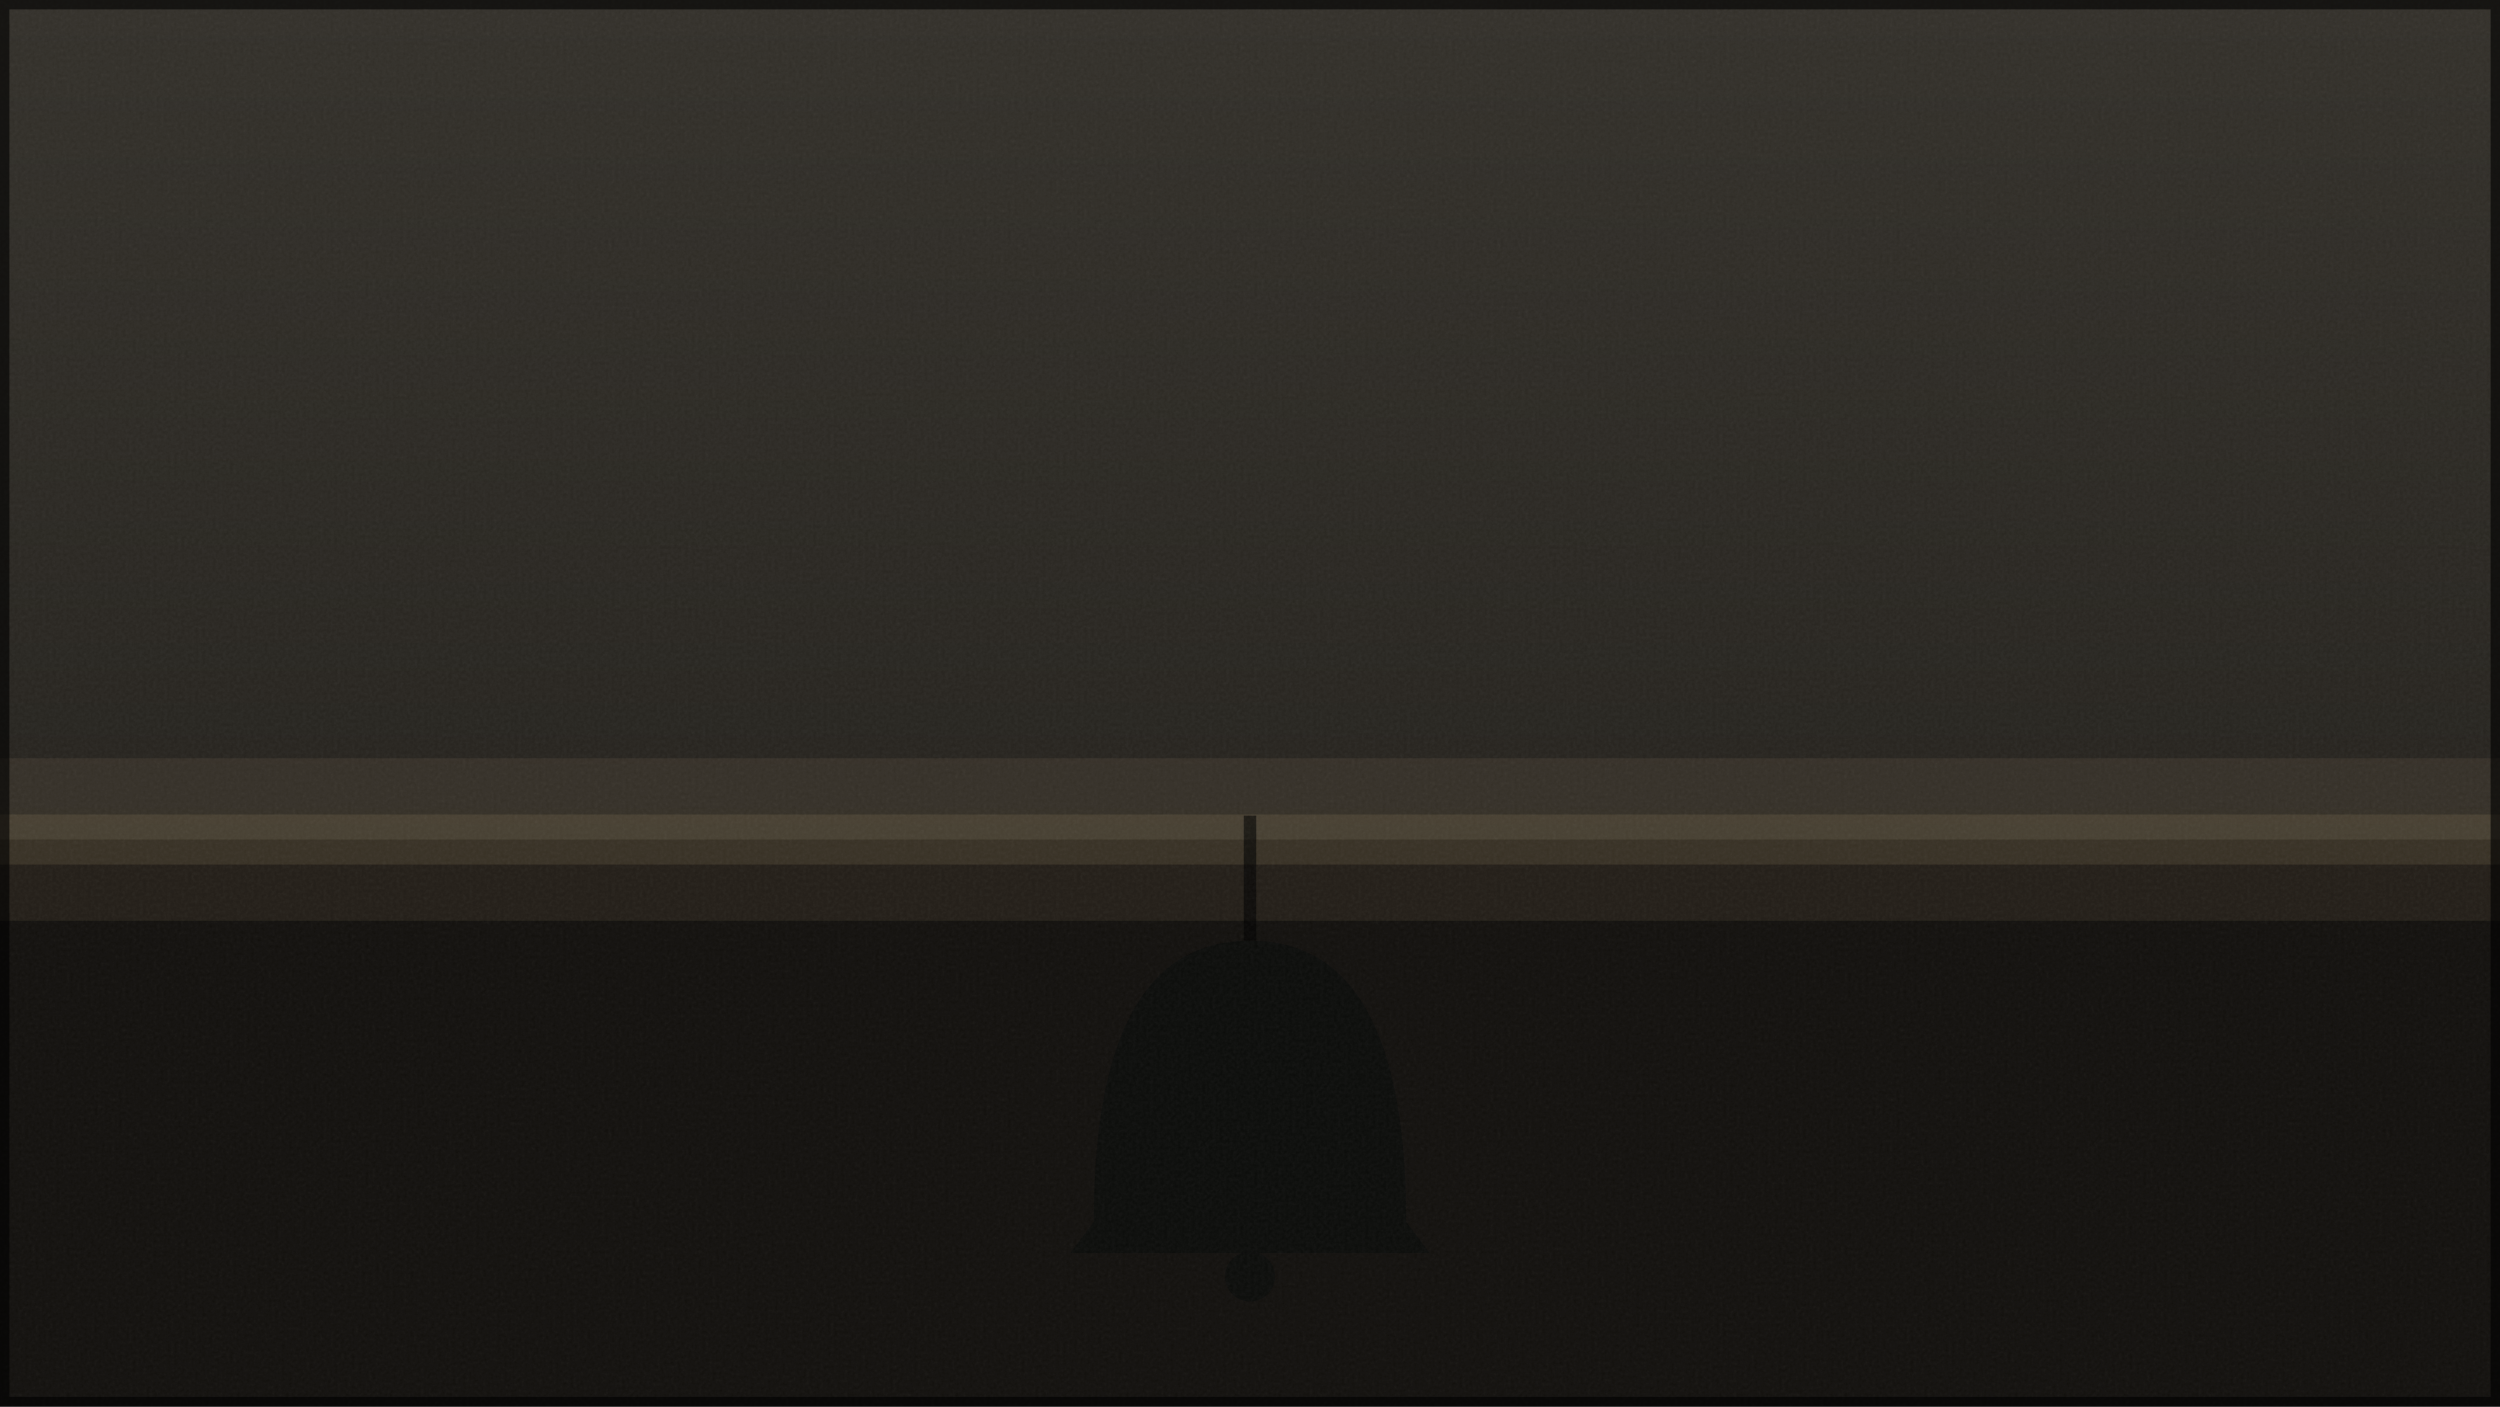
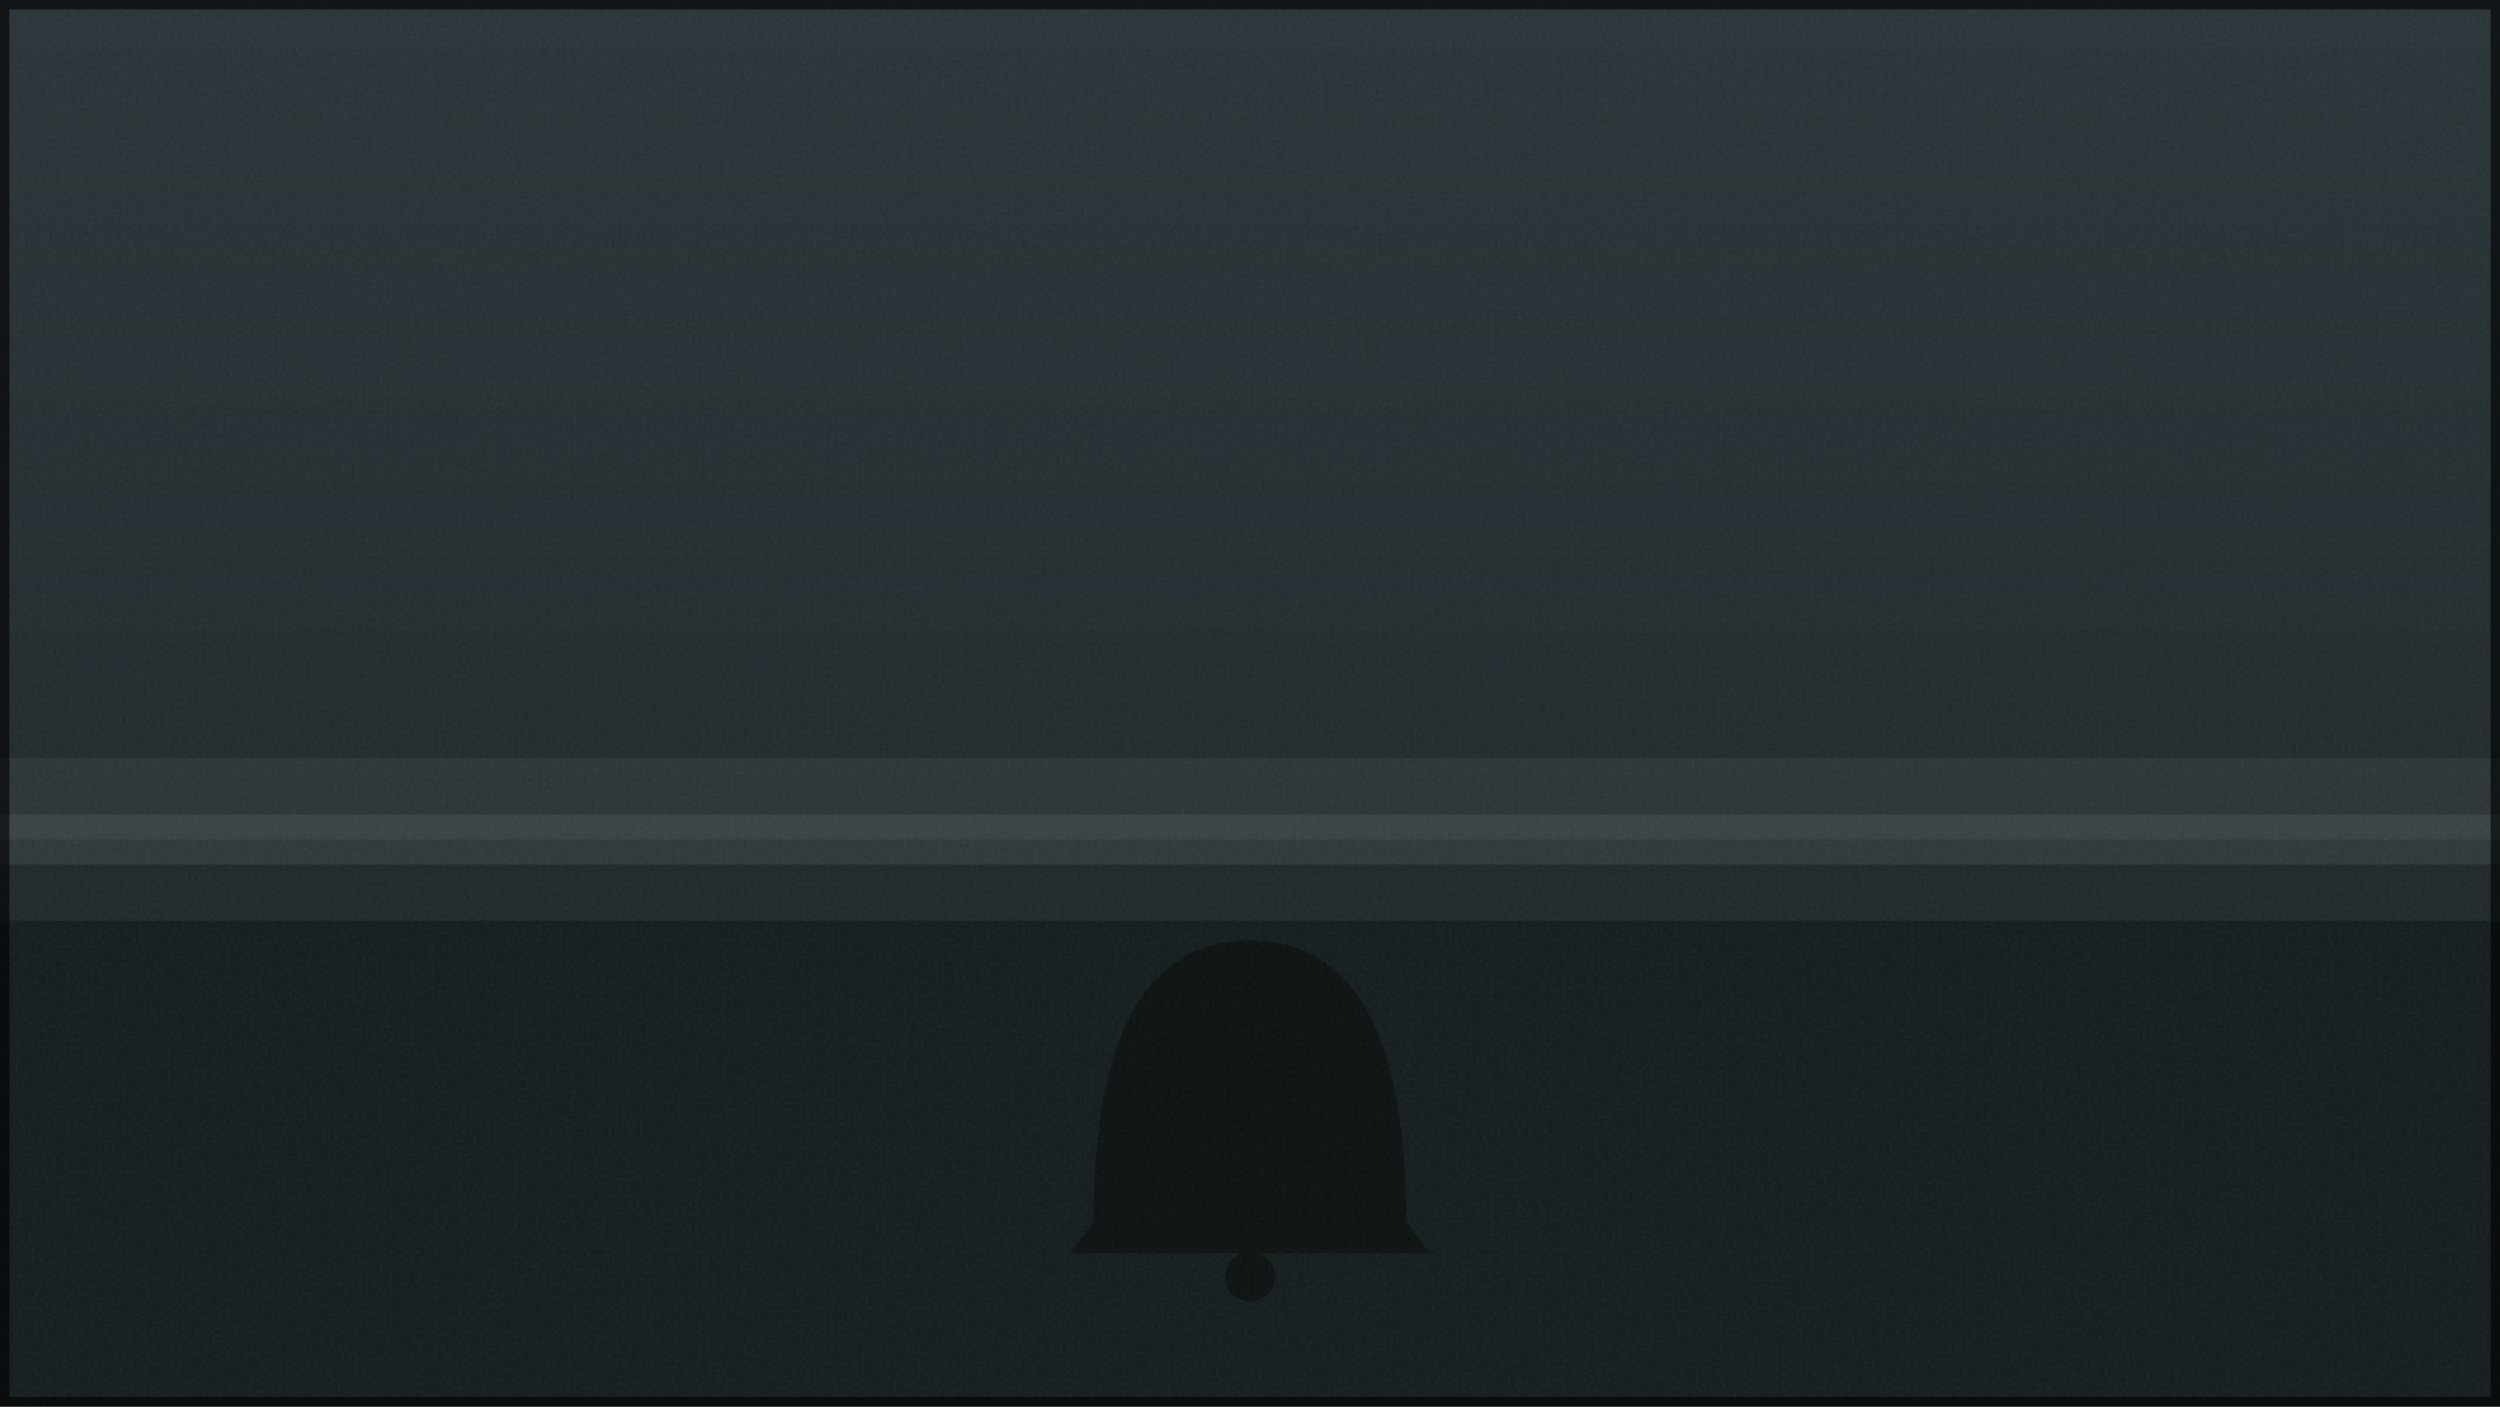
<svg xmlns="http://www.w3.org/2000/svg" viewBox="0 0 800 450">
  <defs>
    <linearGradient id="sky" x1="0" y1="0" x2="0" y2="1">
-       <stop offset="0" stop-color="#33302a" />
-       <stop offset="1" stop-color="#1c1a16" />
+       <stop offset="0" stop-color="#2a3438" />
+       <stop offset="1" stop-color="#1a2124" />
    </linearGradient>
    <filter id="grain">
      <feTurbulence type="fractalNoise" baseFrequency="0.9" numOctaves="2" seed="30" />
      <feColorMatrix type="saturate" values="0" />
      <feComponentTransfer>
        <feFuncA type="linear" slope="0.06" />
      </feComponentTransfer>
      <feComposite operator="over" in2="SourceGraphic" />
    </filter>
  </defs>
  <rect width="800" height="450" fill="url(#sky)" />
-   <rect y="268.644" width="800" height="181.356" fill="#12100d" />
-   <rect y="242.644" width="800" height="52" fill="#c0a878" opacity="0.10" />
-   <rect y="260.644" width="800" height="16" fill="#c0a878" opacity="0.14" />
+   <rect y="268.644" width="800" height="181.356" fill="#141c1e" />
+   <rect y="242.644" width="800" height="52" fill="#8a9a96" opacity="0.10" />
+   <rect y="260.644" width="800" height="16" fill="#8a9a96" opacity="0.14" />
  <g fill="rgba(6,8,9,0.88)">
    <g opacity="0.6">
      <path d="M350 391 Q350 301 400 301 Q450 301 450 391 L457.5 401 L342.5 401 Z" />
      <circle cx="400" cy="408.5" r="8" />
-       <line x1="400" y1="301" x2="400" y2="261" stroke-width="4" stroke="currentColor" />
    </g>
  </g>
  <rect width="800" height="450" fill="transparent" filter="url(#grain)" />
  <rect width="800" height="450" fill="none" stroke="rgba(0,0,0,0.6)" stroke-width="6" />
</svg>
